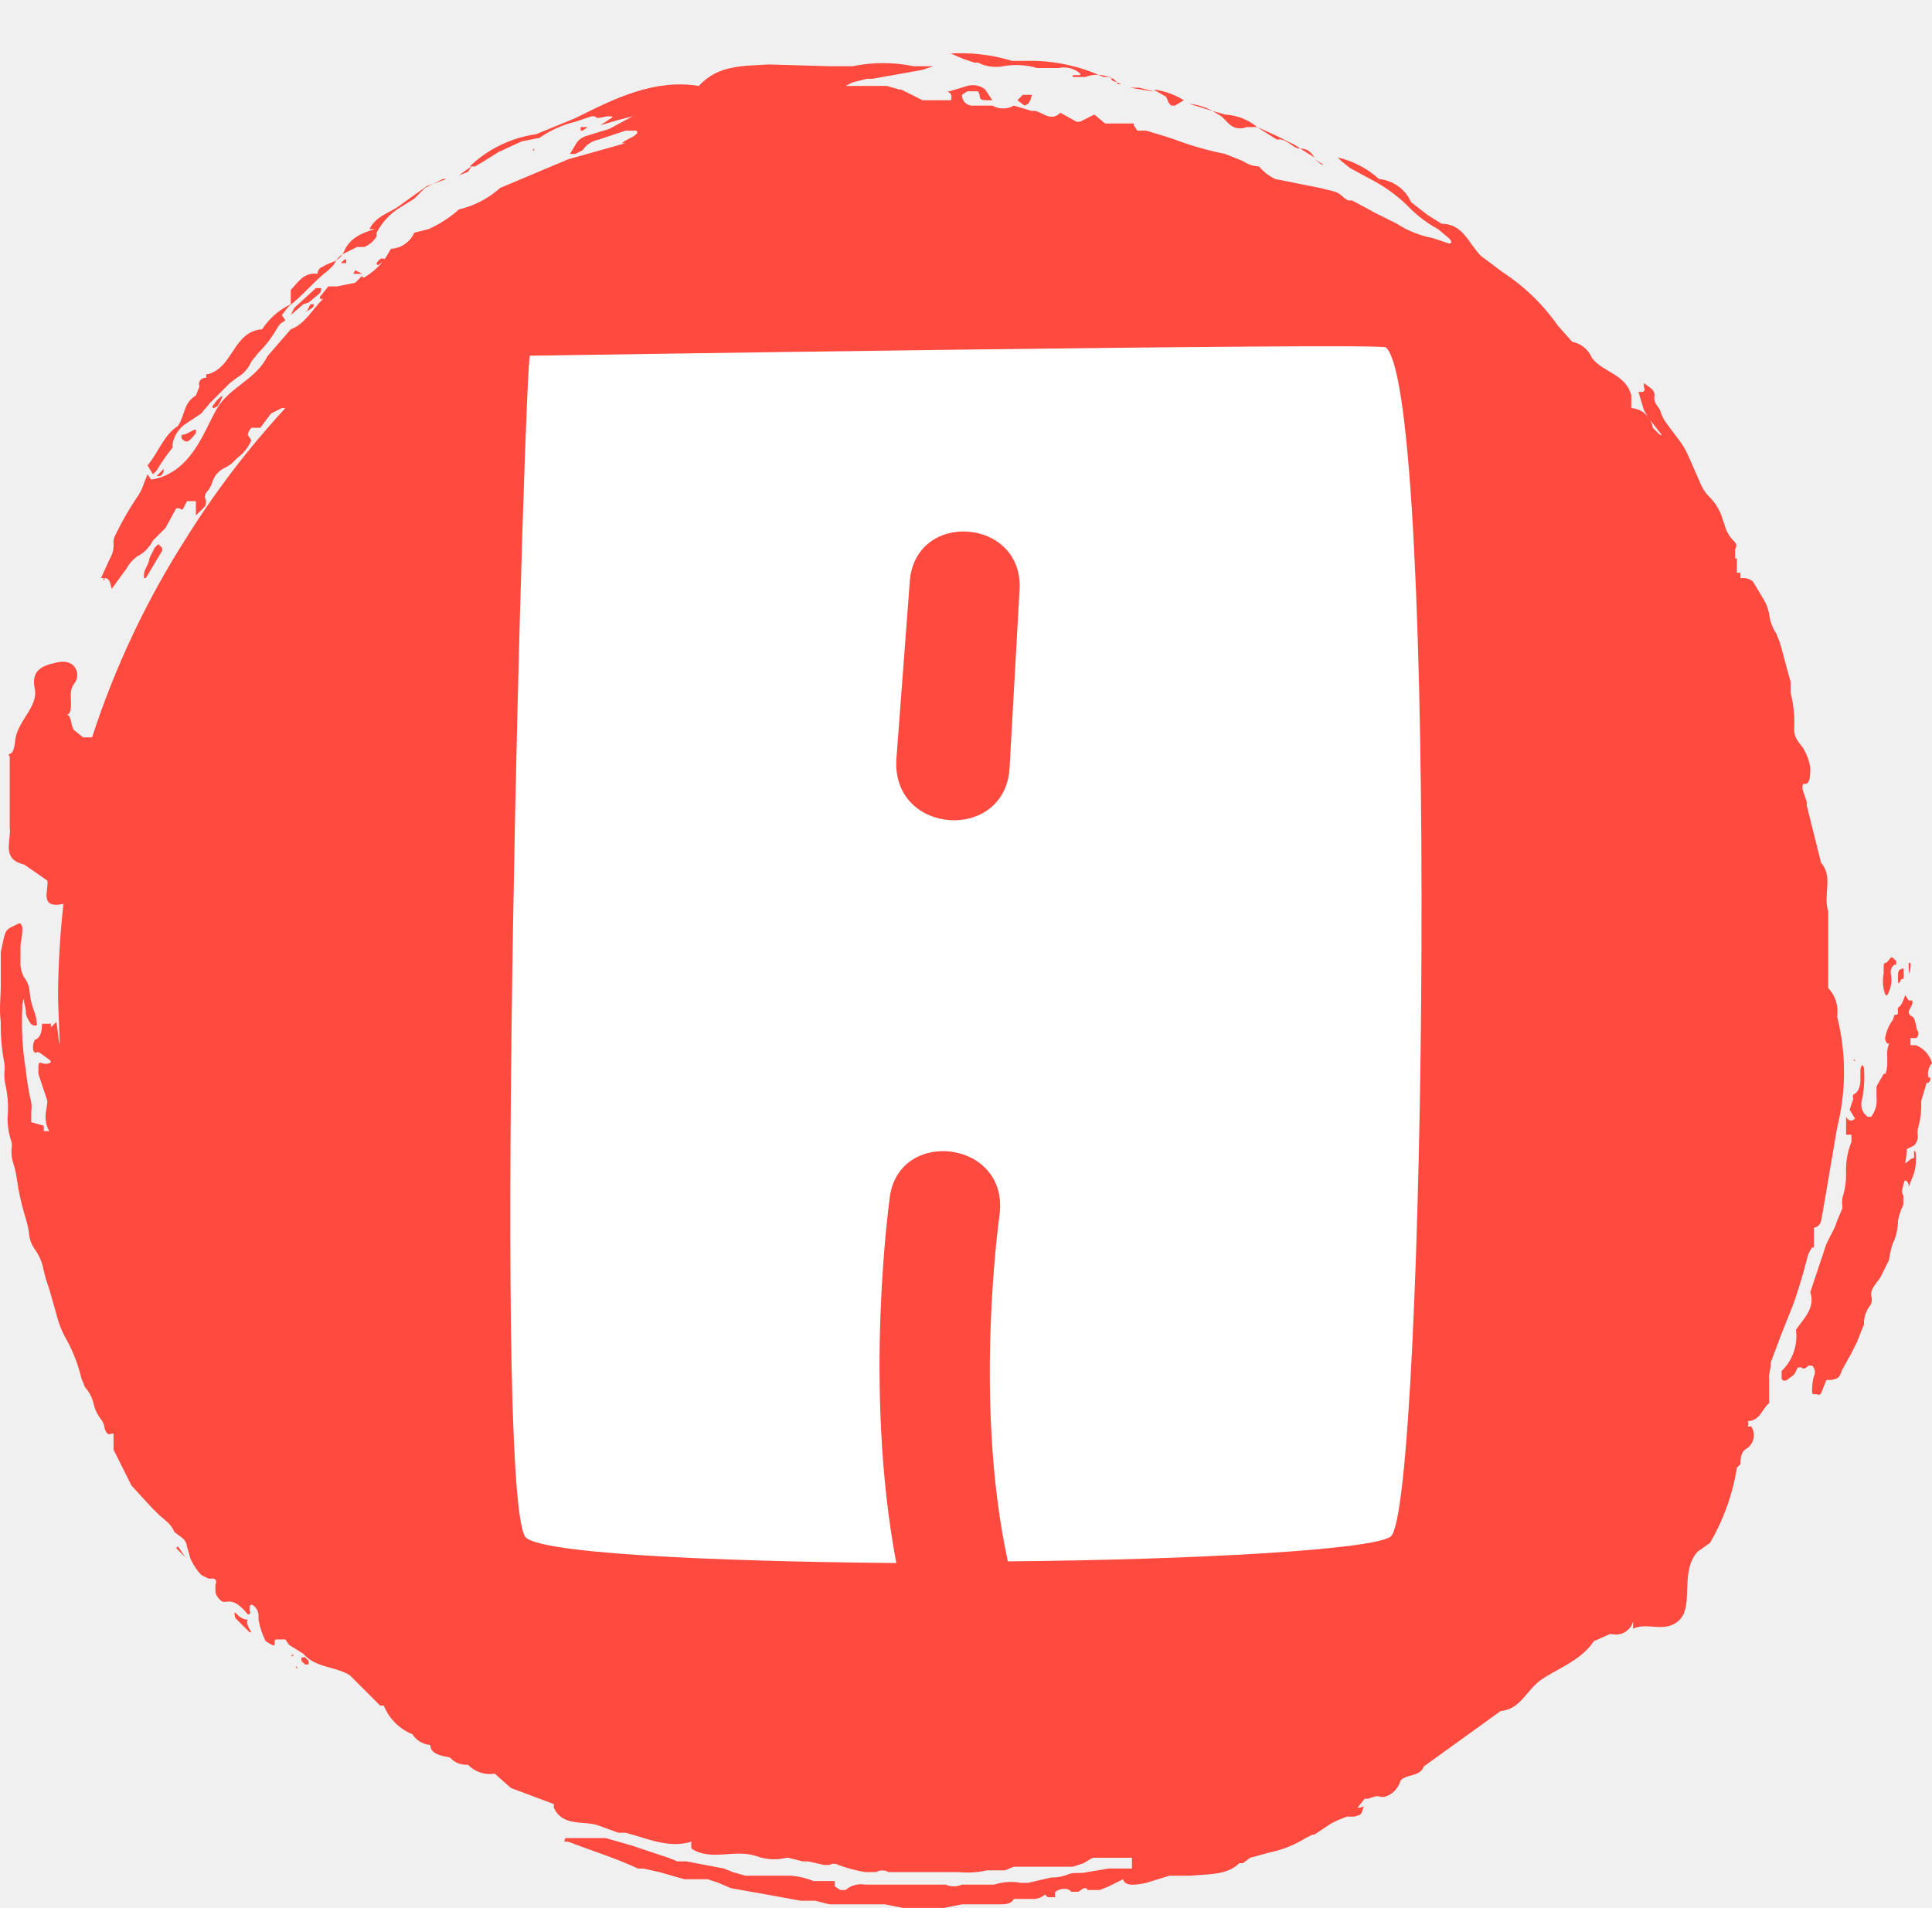
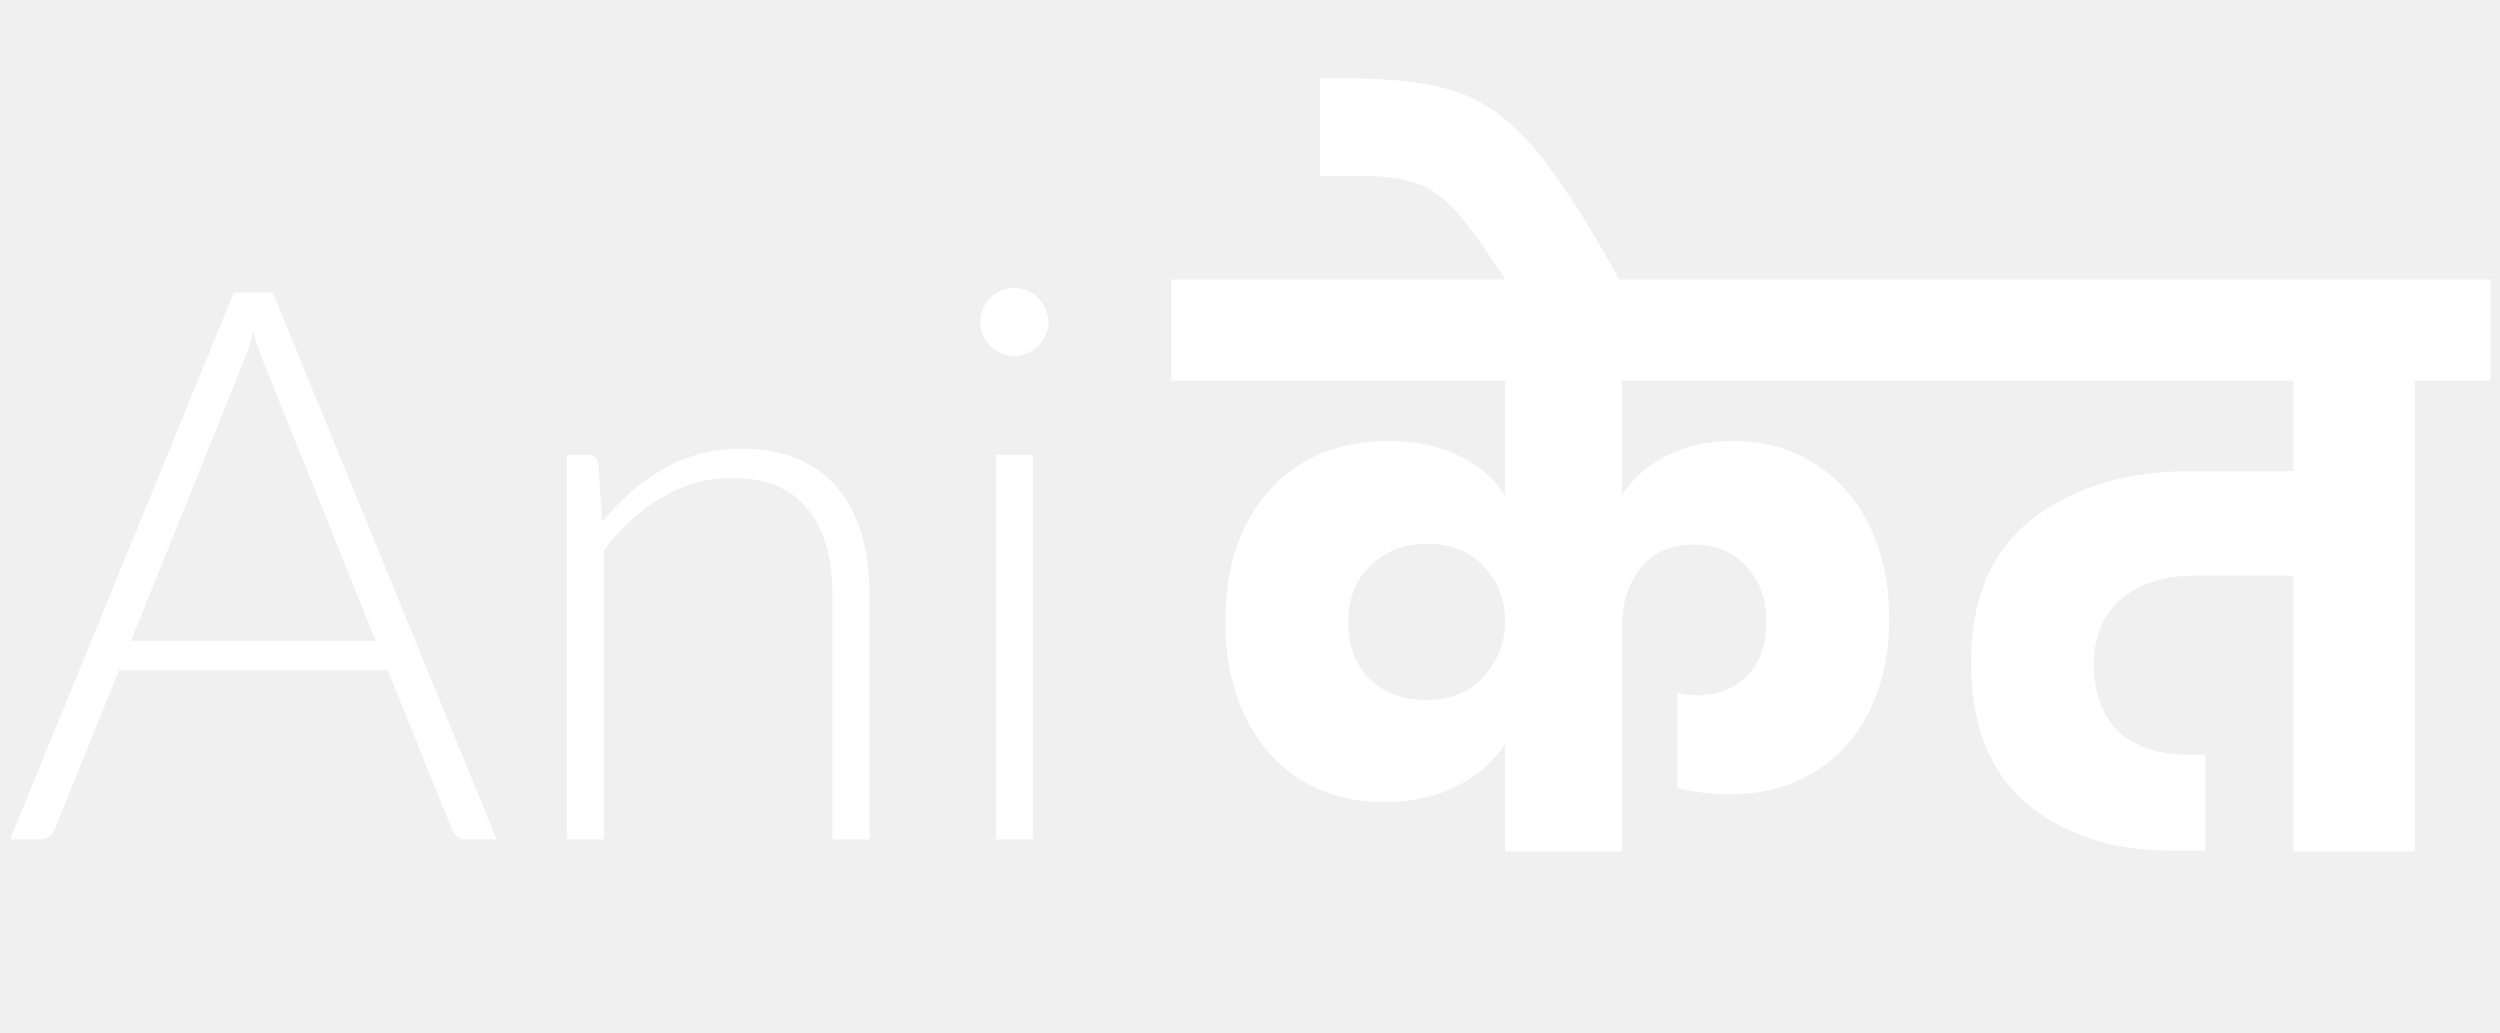
- <svg xmlns="http://www.w3.org/2000/svg" width="308.761" height="304.916" viewBox="0 0 106.008 104.687" class="css-1j8o68f" version="1.1" id="svg23">
-   <defs id="SvgjsDefs2684" />
-   <g id="SvgjsG2685" featurekey="rootContainer" transform="matrix(0.9820593,0,0,0.9820593,-0.05456052,0)" fill="#ff4a3f">
-     <g id="g17">
-       <path d="M19.8 15.3h.5l-.4-.2zm.5.1zm.8-.7c0 .1 0 .1.1.1l.4-.3c-.2-.1-.3-.1-.5.2zm.4-.2zm-4.1 2.3zm-.2.6l.3-.2c.1-.1.1-.2.1-.2h-.2l-.2.4c-.1-.1-.1 0 0 0zm2.2-2.9h-.1l-.2.2h.3zm-2.1 2.4l.6-.5c.1-.1.1-.2.1-.3h-.3l-1.2 1.1-.2.4.7-.6zm-1.1.8z" id="path3" />
-       <path d="M9.7 25v-.2a1.7 1.7 0 0 1 .7-1.1l.9-.6.5-.6.7-.7.4-.4.4-.3a1.9 1.9 0 0 0 .8-.9l.4-.5a5.9 5.9 0 0 0 1-1.3l.2-.3.3-.2-.2-.3.4-.5c.8-.6 1.4-1.4 2.2-2l.3-.3a1.4 1.4 0 0 1 .5-.6l.8-.4h.4a1.4 1.4 0 0 0 .7-.6V13a3.5 3.5 0 0 1 1.3-1.4l.8-.5.2-.2.4-.4 1-.5h.2l-1.1.4-1.4 1c-.6.5-1.4.6-1.8 1.4h.3c-.7.2-1.4.5-1.7 1.2s-.8.6-1.2.9a.4.4 0 0 0-.3.4c-.8-.1-1.1.5-1.5.9v.8a3.9 3.9 0 0 0-1.6 1.4c-1.6.1-1.6 2.1-3 2.5h-.1a.2.2 0 0 0 0 .2c-.3 0-.5.2-.4.5l-.2.5c-.7.4-.6 1.1-1 1.7-.8.5-1.1 1.5-1.7 2.2l.3.5.2-.2a11.6 11.6 0 0 1 .9-1.3zM53.9 3.3l.6.2h.2a2.2 2.2 0 0 0 1.4.2 4.1 4.1 0 0 1 1.9.1h1.2a1.4 1.4 0 0 1 1.2.3.1.1 0 0 1 0 .1H60a.1.1 0 0 0 0 .1h.7a1.8 1.8 0 0 1 1.3 0c.2 0 .1.1.2.2l.5.2h-.2c-.2-.4-.5-.4-.8-.4a9.7 9.7 0 0 0-4.3-.9h-.8A9.8 9.8 0 0 0 53 3h.2zm7.3 3.1zM50.3 4.7zm10.9 1.7h.2-.2zM19 14.7zm32.1-10zm17.6 2.2a.9.9 0 0 0 1 .2h.6a3.1 3.1 0 0 0-1.8-.7l-.7-.2.5.3zm-3.4-1.3c0 .1.1.2.2.3h.2l.5-.3a4.2 4.2 0 0 0-1.7-.6l.7.4zm7.4 2.7l.8.5c-.2-.3-.4-.5-.8-.5z" id="path5" />
-       <path d="M99 76.1l.6-1.6.6-1.5c.2-.5.6-1.8.8-2.6a1.7 1.7 0 0 1 .3-.7h.1v-1.1c.5-.1.4-.6.5-.9l.8-4.7a12.7 12.7 0 0 0 0-6.2 1.9 1.9 0 0 0-.5-1.6v-4.3c-.3-.9.3-1.9-.4-2.7L101 45a.4.4 0 0 0 0-.2l-.2-.6a.5.5 0 0 1 0-.4h.1c.3 0 .3-.5.3-.9a3 3 0 0 0-.4-1.1l-.3-.4a1.1 1.1 0 0 1-.2-.7 6.7 6.7 0 0 0-.2-2v-.6c-.2-.7-.4-1.5-.6-2.2l-.2-.5a2.5 2.5 0 0 1-.4-1.1 2.5 2.5 0 0 0-.3-.8l-.6-1a.8.8 0 0 0-.6-.2h-.1V32h-.2v-.8H97V31a.4.4 0 0 0 0-.1v-.2c.1-.2.1-.3-.1-.5a1.8 1.8 0 0 1-.4-.6l-.2-.6a2.9 2.9 0 0 0-.7-1.2 2.2 2.2 0 0 1-.5-.7l-.7-1.6a4.3 4.3 0 0 0-.6-1l-.6-.8a2.4 2.4 0 0 1-.4-.8l-.2-.3a.6.6 0 0 1-.1-.5.5.5 0 0 0-.2-.4l-.4-.3v.2c.1.2 0 .3-.1.3h-.2l.3 1 .3.5.7.9h-.1l-.2-.2-.2-.2a1.3 1.3 0 0 0-1.2-1.1v-.7c-.3-1.2-1.6-1.3-2.2-2.1a1.5 1.5 0 0 0-1.1-.9l-.8-.9a11.3 11.3 0 0 0-3.1-3l-.8-.6-.4-.3c-.7-.7-1-1.8-2.2-1.8l-.8-.5-.9-.7a2.2 2.2 0 0 0-1.8-1.3 5.1 5.1 0 0 0-2.3-1.2l.2.2.5.4 1.3.7a8.5 8.5 0 0 1 2.1 1.6 6.8 6.8 0 0 0 1.5 1.1l.6.5c.1.1.2.2.1.3H81l-.9-.3a5.6 5.6 0 0 1-2-.8l-1.2-.6-1.3-.7h-.2c-.3-.1-.4-.4-.8-.5l-.8-.2-2.5-.5a2.6 2.6 0 0 1-.9-.7 1.7 1.7 0 0 1-.9-.3l-1-.4a18.1 18.1 0 0 1-2.8-.8l-.6-.2-1-.3h-.5l-.2-.3v-.1h-1.6l-.6-.5-.4.2-.4.2h-.2l-.9-.5c-.6.6-1.1-.2-1.6-.1l-1-.3a1.2 1.2 0 0 1-1.2 0h-1.2a.6.6 0 0 1-.5-.6l.3-.2h.6a.7.7 0 0 1 .1.3c0 .2.2.2.5.2h.2l-.4-.6a1.1 1.1 0 0 0-1-.2l-1 .3H53c.3.2.2.3.2.5h-1.6l-.4-.2-.8-.4h-.1l-.7-.2h-2.3l.4-.2.8-.2h.3l1.7-.3 1.1-.2.6-.2h-1.1a8.4 8.4 0 0 0-3.4 0h-1.3L43 3.6c-1.4.1-2.8 0-3.9 1.2-2.5-.4-4.7.7-6.9 1.8l-2.2.9a6.7 6.7 0 0 0-3.7 1.8h.3l.5-.3.8-.5 1.3-.6 1-.2a6 6 0 0 1 2-.9l.9-.3h.2c.1.2.5 0 .7 0h.2c.1 0 .1.1 0 .1l-.6.4 1-.3.8-.2-1.3.7-1.3.4a1 1 0 0 0-.6.5l-.3.5h.3l.4-.2a1.4 1.4 0 0 1 .9-.6l1.5-.5h.5a.1.1 0 0 1 .1.2c-.2.2-.6.3-.8.5h.2l-3.2.9-3.8 1.6a5.2 5.2 0 0 1-2.3 1.2 6.6 6.6 0 0 1-1.7 1.1l-.8.2a1.5 1.5 0 0 1-1.3.9l-.3.5a3.7 3.7 0 0 1-1.2 1.1h-.1v-.1l-.2.2-.2.2-1 .2h-.5l-.4.5c-.1.1-.1.2 0 .2h.1c-.6.6-1 1.4-1.8 1.7L15 19.9c-.6 1.2-1.8 1.6-2.6 2.6s-1.4 3.9-3.9 4.3l-.2-.3-.2.5a2.7 2.7 0 0 1-.4.8 16.9 16.9 0 0 0-1.2 2.1.8.8 0 0 0-.1.5 1.4 1.4 0 0 1-.2.8l-.5 1.1h.2c.3 0 .3.3.4.6l.8-1.1a2.2 2.2 0 0 1 .6-.7 2 2 0 0 0 .9-.9l.3-.3.4-.4.6-1.1h.2c.1.1.1.1.2 0l.2-.4h.5v.8l.5-.5a.5.5 0 0 0 0-.5.4.4 0 0 1 .1-.3 1.5 1.5 0 0 0 .3-.5 1.3 1.3 0 0 1 .8-.9l.3-.2.3-.3a2.4 2.4 0 0 0 .8-1l-.2-.3c0-.1.1-.3.2-.4h.5l.6-.8.6-.3h.2a48.8 48.8 0 0 0-5.5 7.2h-.1.1a48.4 48.4 0 0 0-5.3 11.2h-.5l-.5-.4c-.2-.2-.1-.7-.4-.9h.1c.3-.5-.1-1.2.3-1.7s.1-1.4-.9-1.2-1.5.5-1.3 1.5-1 1.8-1.1 2.9-.5.5-.3.9v3.9c.1.8-.5 1.8.8 2.1l1.3.9c.1.5-.5 1.6.9 1.3a49.2 49.2 0 0 0-.3 5c0 1.1.1 2.2.1 3.3v-.4c-.1-.4-.1-.8-.2-1.3l-.3.3v-.2h-.5c0 .5-.1.8-.4.9a.9.9 0 0 0-.1.5c0 .1.1.3.2.2s.4.2.7.4-.2.3-.4.2-.2.1-.2.3v.3l.5 1.5c0 .3-.1.6-.1.9a1.7 1.7 0 0 0 .2.8h-.3v-.3l-.7-.2v-.6a1.5 1.5 0 0 0 0-.5 14.6 14.6 0 0 1-.3-1.8 16.6 16.6 0 0 1-.2-3.5.9.9 0 0 1 .1-.5v.2a2.9 2.9 0 0 1 .1.5.8.8 0 0 0 .1.4c.1.2.2.4.4.4s.1-.1.1-.2a2.1 2.1 0 0 0-.1-.5 4.2 4.2 0 0 1-.3-1.3 1.5 1.5 0 0 0-.3-.7 1.6 1.6 0 0 1-.2-.9v-.8c0-.3.1-.6.1-.9a.5.5 0 0 0-.1-.4h-.1c-.8.4-.7.2-1 1.6V55c0 .7-.1 1.4 0 2.1a10.8 10.8 0 0 0 .2 2.3 1.8 1.8 0 0 1 0 .5 3.1 3.1 0 0 0 .1.9 5.9 5.9 0 0 1 .1 1.3 3.9 3.9 0 0 0 .2 1.7 1.2 1.2 0 0 1 0 .4 2.1 2.1 0 0 0 .1.8 4.9 4.9 0 0 1 .2.9 14 14 0 0 0 .5 2.2 5 5 0 0 1 .2 1 1.7 1.7 0 0 0 .3.7 2.9 2.9 0 0 1 .5 1.2 8.5 8.5 0 0 0 .3 1l.4 1.4a5.4 5.4 0 0 0 .6 1.5 8.5 8.5 0 0 1 .8 2.1l.2.5a2.1 2.1 0 0 1 .5 1 2.1 2.1 0 0 0 .4.8 1 1 0 0 1 .2.5c.1.3.2.4.4.3h.1v.9l.5 1 .5 1 1.1 1.2.4.4c.3.3.7.5.9 1l.4.3a.7.7 0 0 1 .3.5l.2.7a3.3 3.3 0 0 0 .6.9l.4.2h.3a.2.2 0 0 1 .1.3 2.5 2.5 0 0 0 0 .5.9.9 0 0 0 .4.5h.2c.4-.1.8.2 1.2.7h.1c0-.1.1-.1 0-.2v-.2c0-.1.1-.2.2-.1a.7.7 0 0 1 .3.6v.2a4.3 4.3 0 0 0 .4 1.2c.5.3.5.3.5.1s0-.2.2-.2h.4l.2.3.8.5c.7.8 1.8.7 2.6 1.2l1.7 1.7h.2a2.9 2.9 0 0 0 1.6 1.6 1.3 1.3 0 0 0 1 .6c0 .5.6.6 1.1.7a1.2 1.2 0 0 0 .8.4h.2a1.7 1.7 0 0 0 1.5.5l.9.8 2.4.9v.2c.5 1.1 1.7.7 2.5 1l1.1.4h.4c1.2.3 2.4.9 3.7.5a.7.7 0 0 0 0 .4c1.1.7 2.4 0 3.6.4a2.9 2.9 0 0 0 1.7.1h.1l.8.2h.3l.9.2h.3a.5.5 0 0 1 .5 0 7.9 7.9 0 0 0 1.5.4h.6a.7.7 0 0 1 .7 0h3.9a5 5 0 0 0 1.6-.1h1l.5-.2H60l.6-.2.5-.3h2.2v.6H62l-1.2.2c-.4.1-.7 0-1 .1a2.4 2.4 0 0 1-1 .2l-1.3.3h-.4a3.1 3.1 0 0 0-1.5.1h-1.8a1.1 1.1 0 0 1-.9 0h-4.5a1.3 1.3 0 0 0-1.1.3H47l-.3-.2v-.3h-1.2a4.1 4.1 0 0 0-1.3-.3h-2.5l-.7-.2-.5-.2-2.1-.4h-.5l-.5-.2-2.1-.7-1.4-.4h-2.2c-.1 0-.1.1-.1.2h.2c1.3.5 2.6.9 3.9 1.5h.3l.9.2 1.4.4h1.3l.6.2.7.3 1.7.3 1.1.2 1.1.2h.8l.8.2h3.1l1 .2h2.3l1-.2H56c.4 0 .6-.1.7-.3h1a1 1 0 0 0 .8-.3c-.1.1 0 .1.1.2h.4v-.2c0-.1 0-.1.2-.2s.6-.1.7.1h.4l.3-.2c.2 0 .2 0 .2.1h.7l.5-.2.8-.4c.1.3.4.4 1.3.2l1.3-.4h1.2c.9-.1 2 0 2.7-.7h.2l.4-.3 1.1-.3a6.1 6.1 0 0 0 2-.8l.4-.2h.1l.9-.6.4-.2.5-.2h.4c.4-.1.4-.1.5-.4s0-.1-.2-.1h-.1l.4-.5h.2c.3-.1.5-.2.7-.1h.2a1.3 1.3 0 0 0 .9-.9c.3-.4 1.1-.2 1.3-.8l4.3-3.1c1.1-.1 1.4-1.1 2.2-1.7s2.3-1.1 3-2.2l.9-.4h.1a1 1 0 0 0 1.2-.7v.4c.8-.4 1.8.3 2.6-.5s0-2.7 1-3.8l.7-.5a12.1 12.1 0 0 0 1.5-4.2l.2-.2c0-.3 0-.7.4-.9a.9.9 0 0 0 .2-1.2h-.2a.3.3 0 0 0 0-.3c.7 0 .8-.7 1.2-1V77a.5.5 0 0 1 0-.2 3.8 3.8 0 0 0 .1-.7zM5.9 32.2z" id="path7" />
-       <path d="M26.4 9.3l-.3.2-.4.3.5-.2zm6.1-2h.1l.3-.2h-.4zm-2.6 1l-.1.1h.1v-.1zm-1.5 1.4zm1.3-.2zm-6.3 3.1zM9.2 26.2l-.4.4H9a.4.4 0 0 0 .2-.4zm3-3.5a2.1 2.1 0 0 0 .3-.6 1.5 1.5 0 0 0-.5.5c-.1.1-.1.2 0 .2zM11 24.2V24c-.2 0-.5.3-.8.3v.2c.3.3.4.2.8-.3zm3 66.2zM73.9 9.2h.1l-.5-.3zm-2.5-1.4c.5-.1.8.4 1.2.5h.1l-.3-.2-1-.5-1.1-.5.3.2zM52.8 3.1zm11.7 2h-.1l-1.2-.2h.5zm2 .7l1.3.4a3.3 3.3 0 0 0-1.3-.4zm-9 0a1 1 0 0 0 .2-.5h-.5l-.3.3.4.3zm9 1.6zM49.9 4.2zm2.9.7zM48.5 4zm13.8 2.1a.5.5 0 0 0 0 .1zm44.8 52.3h-.3V58h.3c.1 0 .2-.3.1-.4s-.1-.7-.3-.8a.3.3 0 0 1-.2-.3l.2-.4a.4.4 0 0 0 0-.2h-.2l-.2-.3c-.1.3-.2.6-.4.7a.5.5 0 0 0 0 .2c0 .1 0 .2-.1.2h-.1a1.1 1.1 0 0 1-.1.3 2.3 2.3 0 0 0-.4.9.4.4 0 0 0 .1.4h.1a1.7 1.7 0 0 0-.1.8v.4a1.8 1.8 0 0 1-.1.5h-.1l-.4.7v.6a1.5 1.5 0 0 1-.3 1.1h-.2l-.2-.2a.9.9 0 0 1-.1-.8 6.5 6.5 0 0 0 .1-1.7c0-.1-.1-.2-.1-.2a.5.5 0 0 0-.1.3v.6c0 .2-.1.6-.3.7s-.1.2-.1.3l-.2.6.3.5c-.2.2-.4.1-.5-.1v1h.3v.4a4.2 4.2 0 0 0-.3 1.4 3.3 3.3 0 0 0 0 .4 4 4 0 0 1-.2 1.3 2 2 0 0 0 0 .6l-.3.7a3.2 3.2 0 0 1-.3.7l-.3.6-.9 2.7c.3.9-.4 1.5-.8 2.1a2.7 2.7 0 0 1-.8 2.3v.4c0 .1.1.2.3.1l.4-.3.2-.4h.2c.1.1.2.1.4-.1h.2a.5.5 0 0 1 .1.6 2.9 2.9 0 0 0-.1.8c0 .1 0 .2.1.2h.2c.1.1.2 0 .3-.3l.2-.5h.3c.4-.1.4-.1.6-.6l.5-.9.3-.6.4-1a1.6 1.6 0 0 1 .3-1 .6.6 0 0 0 .1-.6c0-.2 0-.3.2-.6l.3-.4.5-1a4.7 4.7 0 0 1 .2-.9 3 3 0 0 0 .3-1.3 3.8 3.8 0 0 1 .3-.9v-.5c-.1-.2-.1-.2 0-.6s.1-.2.2-.2a.4.4 0 0 1 .1.3l.2-.5a2.3 2.3 0 0 0 .2-.9v-.3c0-.1 0-.3-.1-.3v.4c-.2 0-.3.2-.5.3a6.4 6.4 0 0 0 .1-.8l.4-.2a.7.7 0 0 0 .2-.6 1.4 1.4 0 0 1 0-.3 4.8 4.8 0 0 0 .2-1.4v-.2l.3-1h.1a.3.3 0 0 0 .1-.3h-.1a.9.9 0 0 1 .2-.8 1.5 1.5 0 0 0-.9-1zm-1.2 7.8zm-.2-9.9zm0 0zM9.1 30.8a.3.3 0 0 0 0-.2l-.2-.2-.2.2-.3.6c0 .3-.3.6-.3.9v.2h.1zm96.3 24.8h.1a1.7 1.7 0 0 0 .2-1.2.5.5 0 0 1 .2-.5h.1v-.2l-.2-.2h-.1c-.1.1-.2.3-.3.3s-.1.1-.1.3v.3a2.2 2.2 0 0 0 .1 1.2zM13.2 90.1c-.1 0 0 .2 0 .3l.8.8h.1c-.2-.3-.3-.6-.2-.7a.9.9 0 0 1-.5-.2zm.8.3zm92.3-35.7h.1a2 2 0 0 0 0-.6c-.3.1-.3.1-.3.6s.1.1.2 0z" id="path9" />
-       <path d="M106.7 62a.6.6 0 0 0 .1-.5c0-.1-.1-.2-.1-.1h-.2v.2c0 .4.1.5.2.4zm.1-8.2h-.1v.6a1 1 0 0 0 .1-.6zM17.1 92.6h-.2v.2l.2.2h.2v-.2zm86.6-33.3c0-.1 0-.1-.1-.1zM9.9 86.5l.5.5-.4-.6z" id="path11" />
-       <circle cx="10.5" cy="87.1" transform="rotate(-24.8 10.4 87.159)" id="circle13" />
-       <path d="M9.7 30.1h-.1v.2-.2h.1zm83.2-6.6l-.2-.3h-.1zm-14.7 77.1zM5.9 32.2zm-.1.2a.3.3 0 0 0 .1-.2v.2zm1.9-4.9zM61.5 2.4zm42.8 58.2v.1-.1zM16.4 92.5h-.1c.1.1.2 0 .1-.1zm.2.7h.1l-.1-.1v.1zm73.9-71.3zm15.2 34.4zM14.6 91.7zm92.1-37zm-.8 11.4zM34.6 0z" id="path15" />
-     </g>
-   </g>
-   <g id="SvgjsG2686" featurekey="nameFeature-0" transform="matrix(2.284354,0,0,2.284354,27.98006,-5.60952)" fill="#ffffff">
-     <path d="M9.6 16.48 l-0.32 4.24 c-0.08 1.8 2.6 1.96 2.72 0.2 l0.24 -4.28 c0.12 -1.76 -2.56 -1.96 -2.64 -0.16 z M0.48 11 l0 0 c0.04 0 20.48 -0.32 20.56 -0.2 c1.28 1.12 0.96 27.8 0.12 28.56 c-0.4 0.32 -4.64 0.56 -9.2 0.6 c-0.84 -3.84 -0.2 -8.32 -0.2 -8.32 c0.24 -1.8 -2.44 -2.12 -2.64 -0.4 c0 0.04 -0.64 4.52 0.16 8.76 c-4.56 -0.04 -8.68 -0.24 -8.92 -0.64 c-0.8 -1.44 0 -28.28 0.12 -28.36 z" id="path20" />
-   </g>
+ <svg xmlns="http://www.w3.org/2000/svg" width="414" height="171" viewBox="0 0 414 171" fill="none">
+   <path d="M62.208 106.104L43.776 60.344C43.136 58.851 42.517 57.059 41.92 54.968C41.664 55.992 41.387 56.973 41.088 57.912C40.789 58.808 40.469 59.64 40.128 60.408L21.696 106.104H62.208ZM82.24 139H77.184C76.587 139 76.096 138.851 75.712 138.552C75.328 138.211 75.029 137.784 74.816 137.272L64.192 110.968H19.712L9.088 137.272C8.917 137.741 8.619 138.147 8.192 138.488C7.765 138.829 7.253 139 6.656 139H1.664L38.72 48.44H45.184L82.24 139ZM99.695 86.456C102.639 82.787 106.031 79.843 109.871 77.624C113.754 75.405 118.063 74.296 122.799 74.296C126.298 74.296 129.37 74.851 132.015 75.96C134.703 77.069 136.922 78.669 138.671 80.76C140.42 82.851 141.743 85.368 142.639 88.312C143.535 91.256 143.983 94.584 143.983 98.296V139H137.839V98.296C137.839 92.323 136.474 87.651 133.743 84.28C131.012 80.867 126.852 79.16 121.263 79.16C117.124 79.16 113.242 80.227 109.615 82.36C106.031 84.451 102.831 87.373 100.015 91.128V139H93.871V75.32H97.263C98.33 75.32 98.948 75.853 99.119 76.92L99.695 86.456ZM171.03 75.32V139H164.95V75.32H171.03ZM173.654 53.368C173.654 54.136 173.483 54.861 173.142 55.544C172.843 56.184 172.438 56.76 171.926 57.272C171.414 57.784 170.817 58.189 170.134 58.488C169.451 58.787 168.726 58.936 167.958 58.936C167.19 58.936 166.465 58.787 165.782 58.488C165.099 58.189 164.502 57.784 163.99 57.272C163.478 56.76 163.073 56.184 162.774 55.544C162.475 54.861 162.326 54.136 162.326 53.368C162.326 52.6 162.475 51.875 162.774 51.192C163.073 50.467 163.478 49.848 163.99 49.336C164.502 48.824 165.099 48.419 165.782 48.12C166.465 47.821 167.19 47.672 167.958 47.672C168.726 47.672 169.451 47.821 170.134 48.12C170.817 48.419 171.414 48.824 171.926 49.336C172.438 49.848 172.843 50.467 173.142 51.192C173.483 51.875 173.654 52.6 173.654 53.368Z" fill="white" />
+   <path d="M268.568 63.048V81.992C270.446 79.176 272.92 77 275.992 75.464C279.15 73.843 282.819 73.032 287 73.032C292.291 73.032 296.899 74.355 300.824 77C304.75 79.56 307.736 83.059 309.784 87.496C311.832 91.933 312.856 96.883 312.856 102.344C312.856 108.403 311.704 113.651 309.4 118.088C307.182 122.44 304.067 125.768 300.056 128.072C296.131 130.376 291.608 131.528 286.488 131.528C283.416 131.528 280.515 131.187 277.784 130.504V114.76C278.723 115.016 279.79 115.144 280.984 115.144C284.398 115.144 287.171 114.077 289.304 111.944C291.438 109.725 292.504 106.696 292.504 102.856C292.504 99.187 291.395 96.157 289.176 93.768C287.043 91.379 284.184 90.184 280.6 90.184C276.675 90.184 273.688 91.507 271.64 94.152C269.592 96.797 268.568 100.125 268.568 104.136V141H249.24V123.208C247.278 126.195 244.59 128.541 241.176 130.248C237.763 131.955 233.795 132.808 229.272 132.808C223.982 132.808 219.331 131.571 215.32 129.096C211.31 126.536 208.238 122.995 206.104 118.472C203.971 113.864 202.904 108.659 202.904 102.856C202.904 93.896 205.336 86.685 210.2 81.224C215.064 75.763 221.678 73.032 230.04 73.032C234.478 73.032 238.318 73.843 241.56 75.464C244.803 77 247.363 79.176 249.24 81.992V63.048H193.944V46.28H321.816V63.048H268.568ZM236.184 115.912C240.195 115.912 243.352 114.632 245.656 112.072C248.046 109.427 249.24 106.355 249.24 102.856C249.24 99.357 248.088 96.371 245.784 93.896C243.48 91.336 240.323 90.056 236.312 90.056C232.558 90.056 229.443 91.251 226.968 93.64C224.494 96.029 223.256 99.144 223.256 102.984C223.256 106.909 224.451 110.067 226.84 112.456C229.23 114.76 232.344 115.912 236.184 115.912ZM249.68 46.92C246.182 41.459 243.366 37.533 241.232 35.144C239.099 32.755 236.923 31.176 234.704 30.408C232.4 29.555 229.243 29.128 225.232 29.128H218.576V13H224.848C232.016 13.085 237.691 13.896 241.872 15.432C246.054 16.883 250.15 19.955 254.16 24.648C258.086 29.256 262.864 36.68 268.496 46.92H249.68ZM412.42 63.048H399.876V141H379.78V95.304H363.78C358.575 95.304 354.436 96.584 351.364 99.144C348.292 101.704 346.756 105.331 346.756 110.024C346.756 114.717 348.079 118.387 350.724 121.032C353.455 123.677 357.466 125 362.756 125H365.188V140.872H359.684C349.871 140.872 341.85 138.269 335.62 133.064C329.476 127.859 326.404 120.051 326.404 109.64C326.404 99.144 329.775 91.251 336.516 85.96C343.343 80.669 352.09 78.024 362.756 78.024H379.78V63.048H317.444V46.28H412.42V63.048Z" fill="white" />
</svg>
